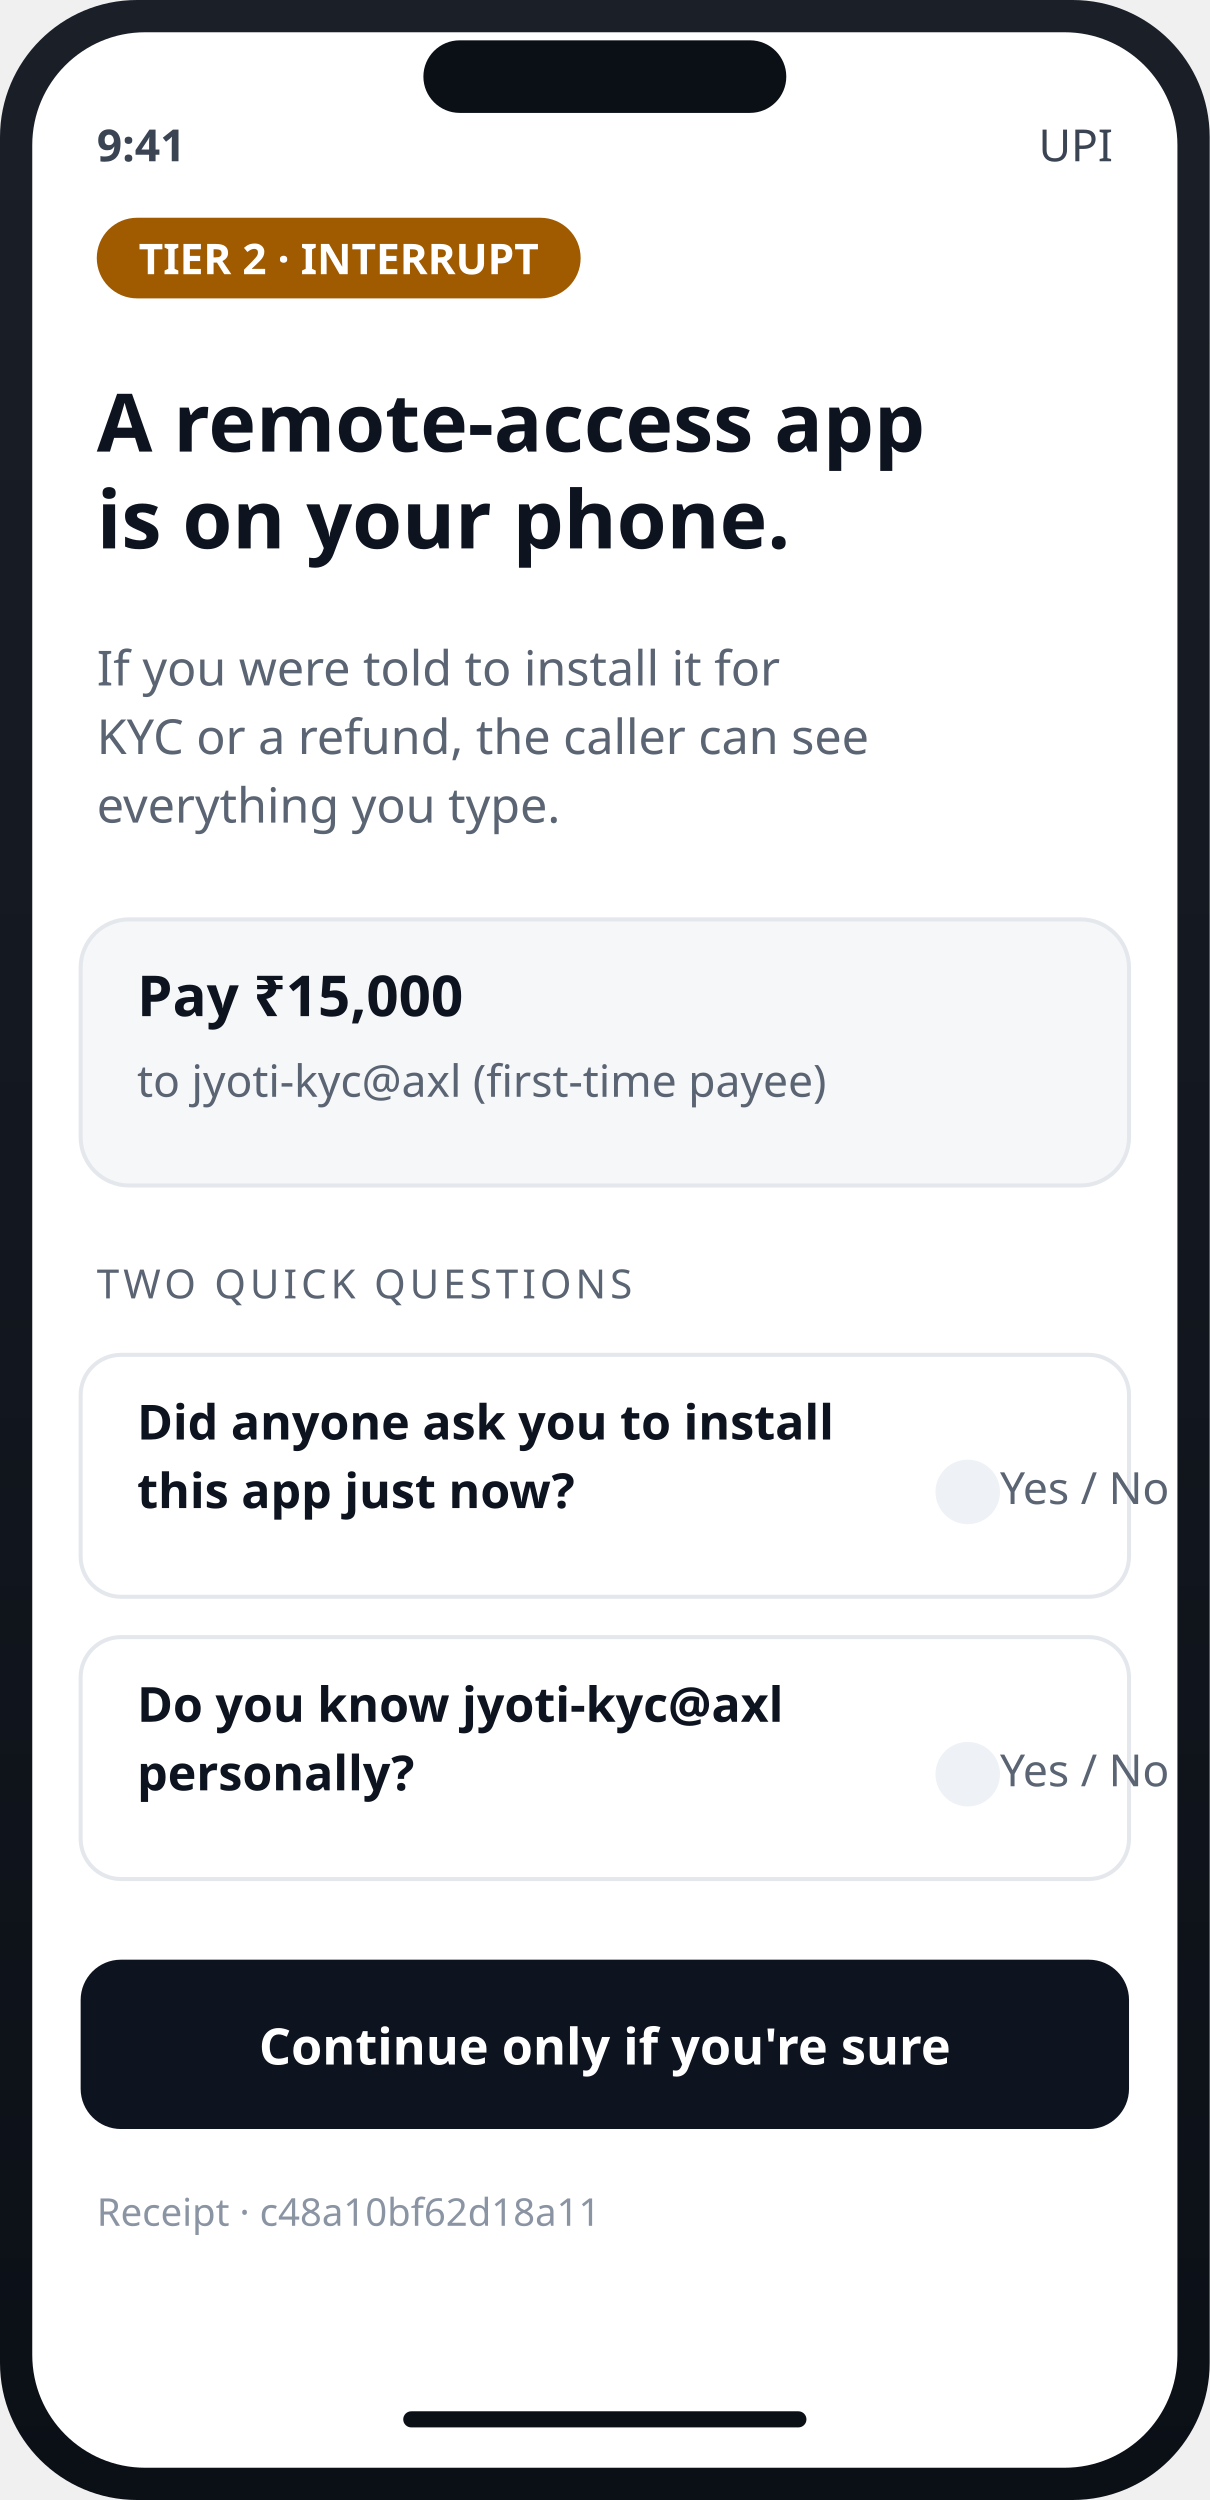
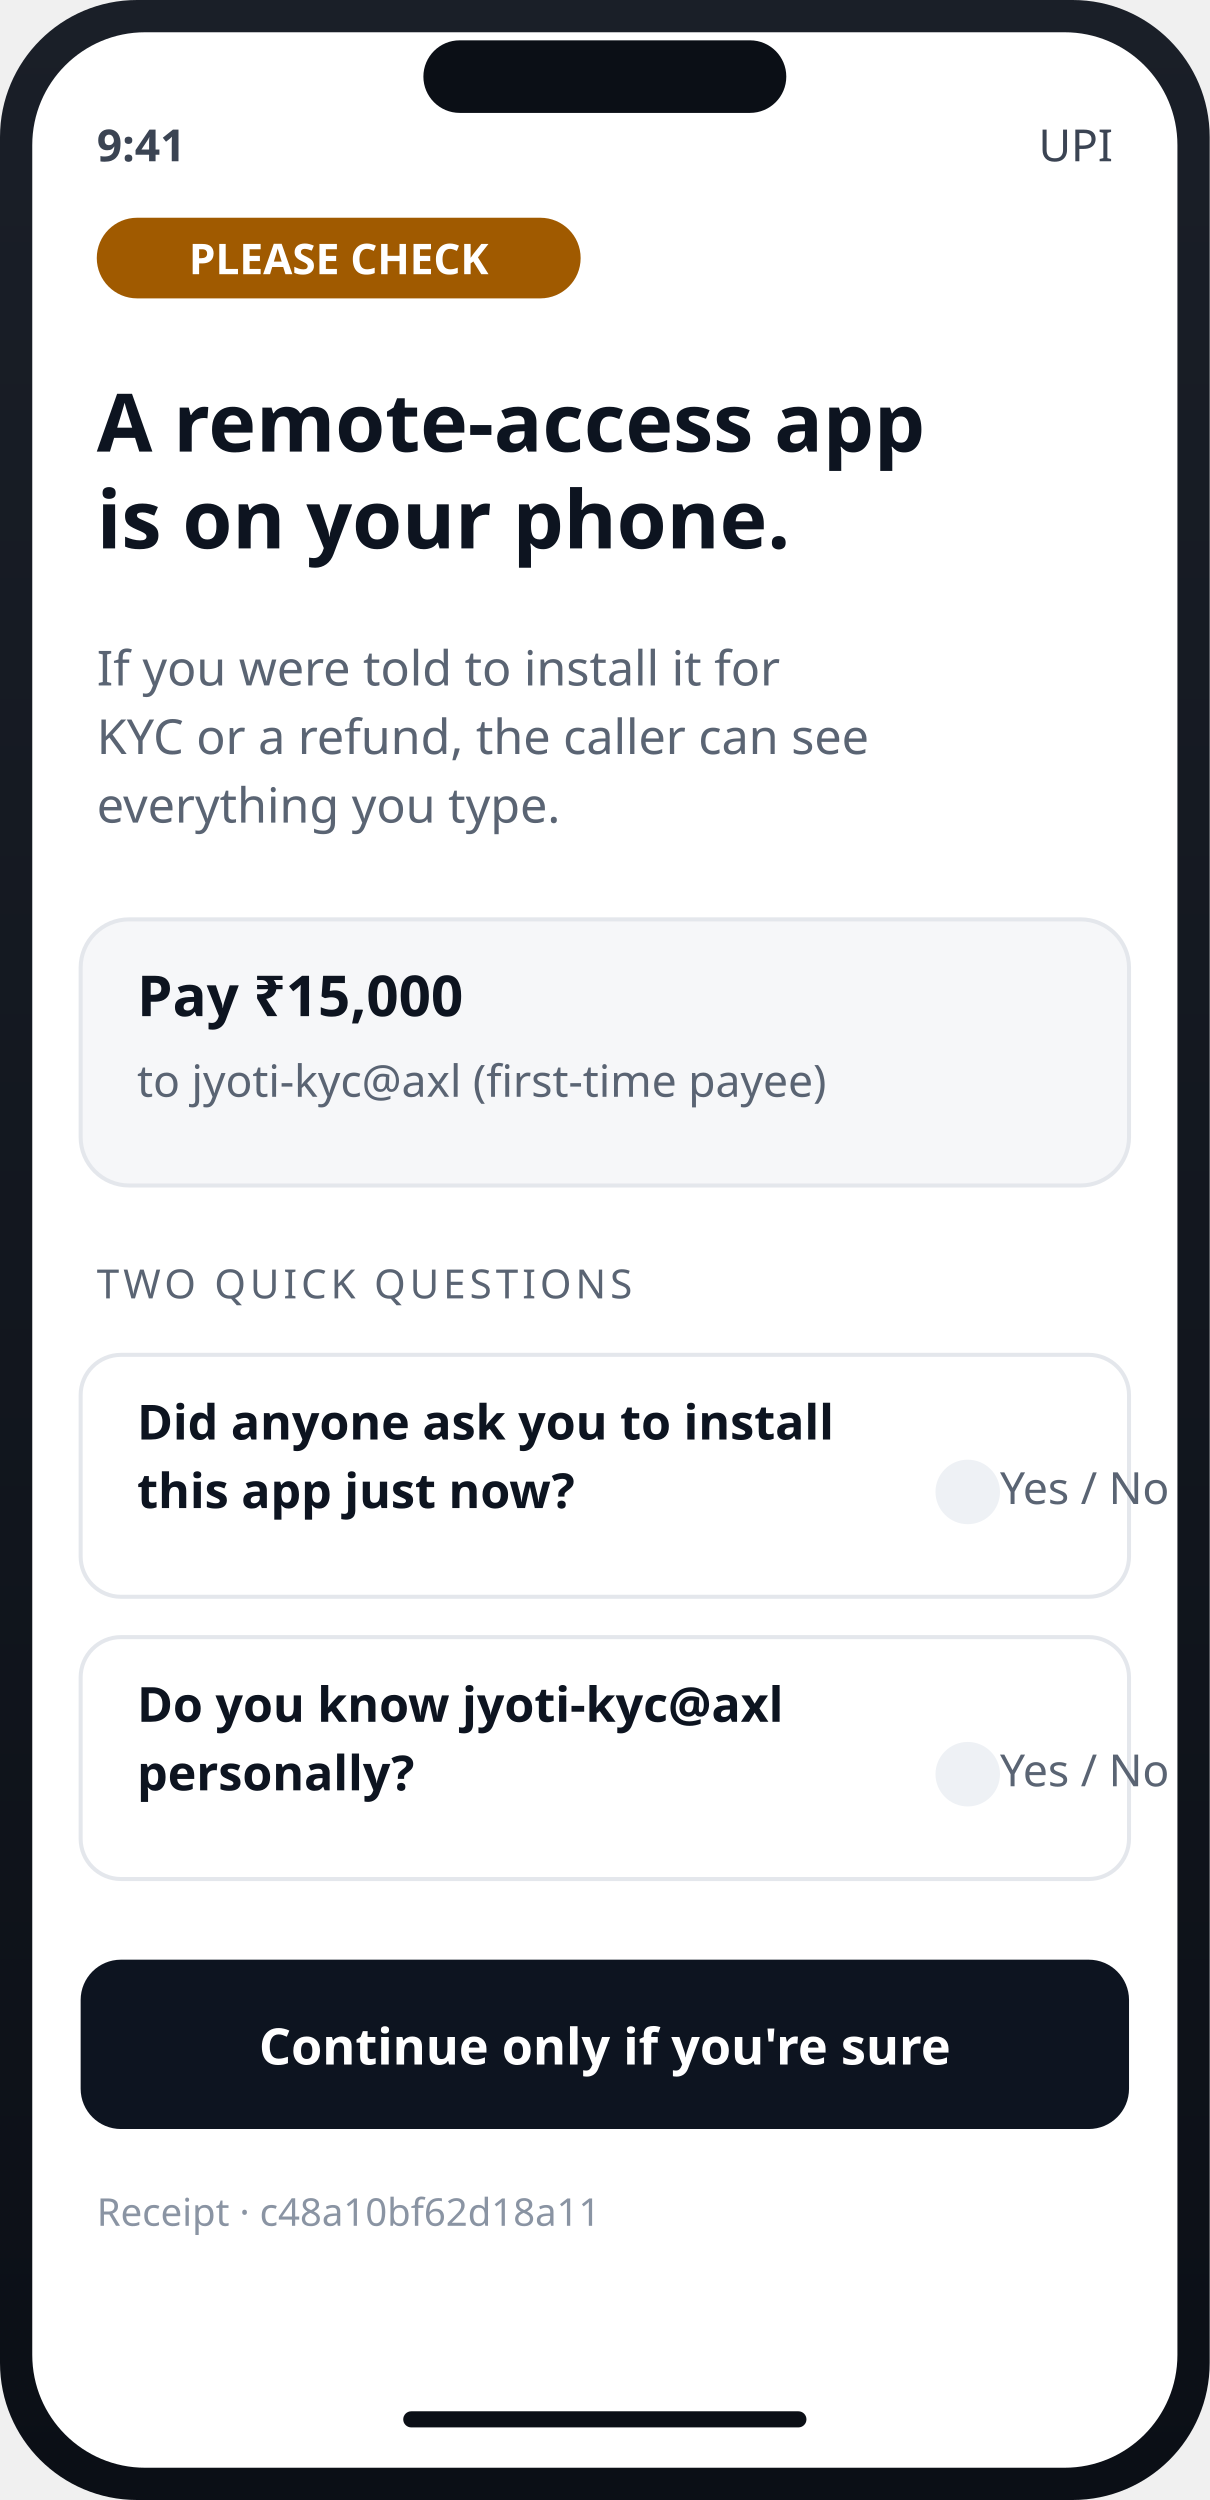
<svg xmlns="http://www.w3.org/2000/svg" viewBox="0 0 300 620" font-family="IBM Plex Sans, sans-serif">
  <defs>
    <linearGradient id="bezel" x1="0" y1="0" x2="0" y2="1">
      <stop offset="0" stop-color="#1a1f28" />
      <stop offset="1" stop-color="#0b0f16" />
    </linearGradient>
  </defs>
  <rect x="0" y="0" width="300" height="620" rx="34" ry="34" fill="url(#bezel)" />
  <rect x="8" y="8" width="284" height="604" rx="28" ry="28" fill="#ffffff" />
  <rect x="105.0" y="10" width="90" height="18" rx="9" fill="#0b0f16" />
  <text x="24" y="40" font-size="11" fill="#3b4453" font-weight="600">9:41</text>
  <text x="276" y="40" text-anchor="end" font-size="11" fill="#3b4453">UPI</text>
  <rect x="24" y="54" width="120" height="20" rx="10" fill="#a05a00" />
-   <text x="84" y="68" text-anchor="middle" font-size="10.5" fill="#ffffff" font-weight="700">TIER 2  ·  INTERRUPT</text>
+   <text x="84" y="68" text-anchor="middle" font-size="10.5" fill="#ffffff" font-weight="700">PLEASE CHECK</text>
  <text x="24" y="112" font-size="20" font-weight="800" fill="#0d1420">A remote-access app</text>
  <text x="24" y="136" font-size="20" font-weight="800" fill="#0d1420">is on your phone.</text>
  <text x="24" y="170" font-size="12" fill="#5a6473">If you were told to install it for</text>
  <text x="24" y="187" font-size="12" fill="#5a6473">KYC or a refund, the caller can see</text>
  <text x="24" y="204" font-size="12" fill="#5a6473">everything you type.</text>
  <rect x="20" y="228" width="260" height="66" rx="12" fill="#f6f7f9" stroke="#e4e7ec" />
  <text x="34" y="252" font-size="14" font-weight="700" fill="#0d1420">Pay ₹15,000</text>
  <text x="34" y="272" font-size="11" fill="#5a6473">to jyoti-kyc@axl (first-time payee)</text>
  <text x="24" y="322" font-size="10" fill="#5a6473" letter-spacing="1">TWO QUICK QUESTIONS</text>
  <rect x="20" y="336" width="260" height="60" rx="10" fill="#ffffff" stroke="#e4e7ec" />
  <text x="34" y="357" font-size="12" font-weight="700" fill="#0d1420">Did anyone ask you to install</text>
  <text x="34" y="374" font-size="12" font-weight="700" fill="#0d1420">this app just now?</text>
  <circle cx="240" cy="370" r="8" fill="#eef1f5" />
  <text x="248" y="373" font-size="11" fill="#5a6473">Yes / No</text>
  <rect x="20" y="406" width="260" height="60" rx="10" fill="#ffffff" stroke="#e4e7ec" />
  <text x="34" y="427" font-size="12" font-weight="700" fill="#0d1420">Do you know jyoti-kyc@axl</text>
  <text x="34" y="444" font-size="12" font-weight="700" fill="#0d1420">personally?</text>
  <circle cx="240" cy="440" r="8" fill="#eef1f5" />
  <text x="248" y="443" font-size="11" fill="#5a6473">Yes / No</text>
  <rect x="20" y="486" width="260" height="42" rx="10" fill="#0d1420" />
  <text x="150" y="512" text-anchor="middle" font-size="12.5" font-weight="700" fill="#ffffff">Continue only if you're sure</text>
  <text x="24" y="552" font-size="9.5" fill="#8a94a3">Receipt · c48a10bf62d18a11</text>
  <rect x="100.0" y="598" width="100" height="4" rx="2" fill="#0b0f16" />
</svg>
